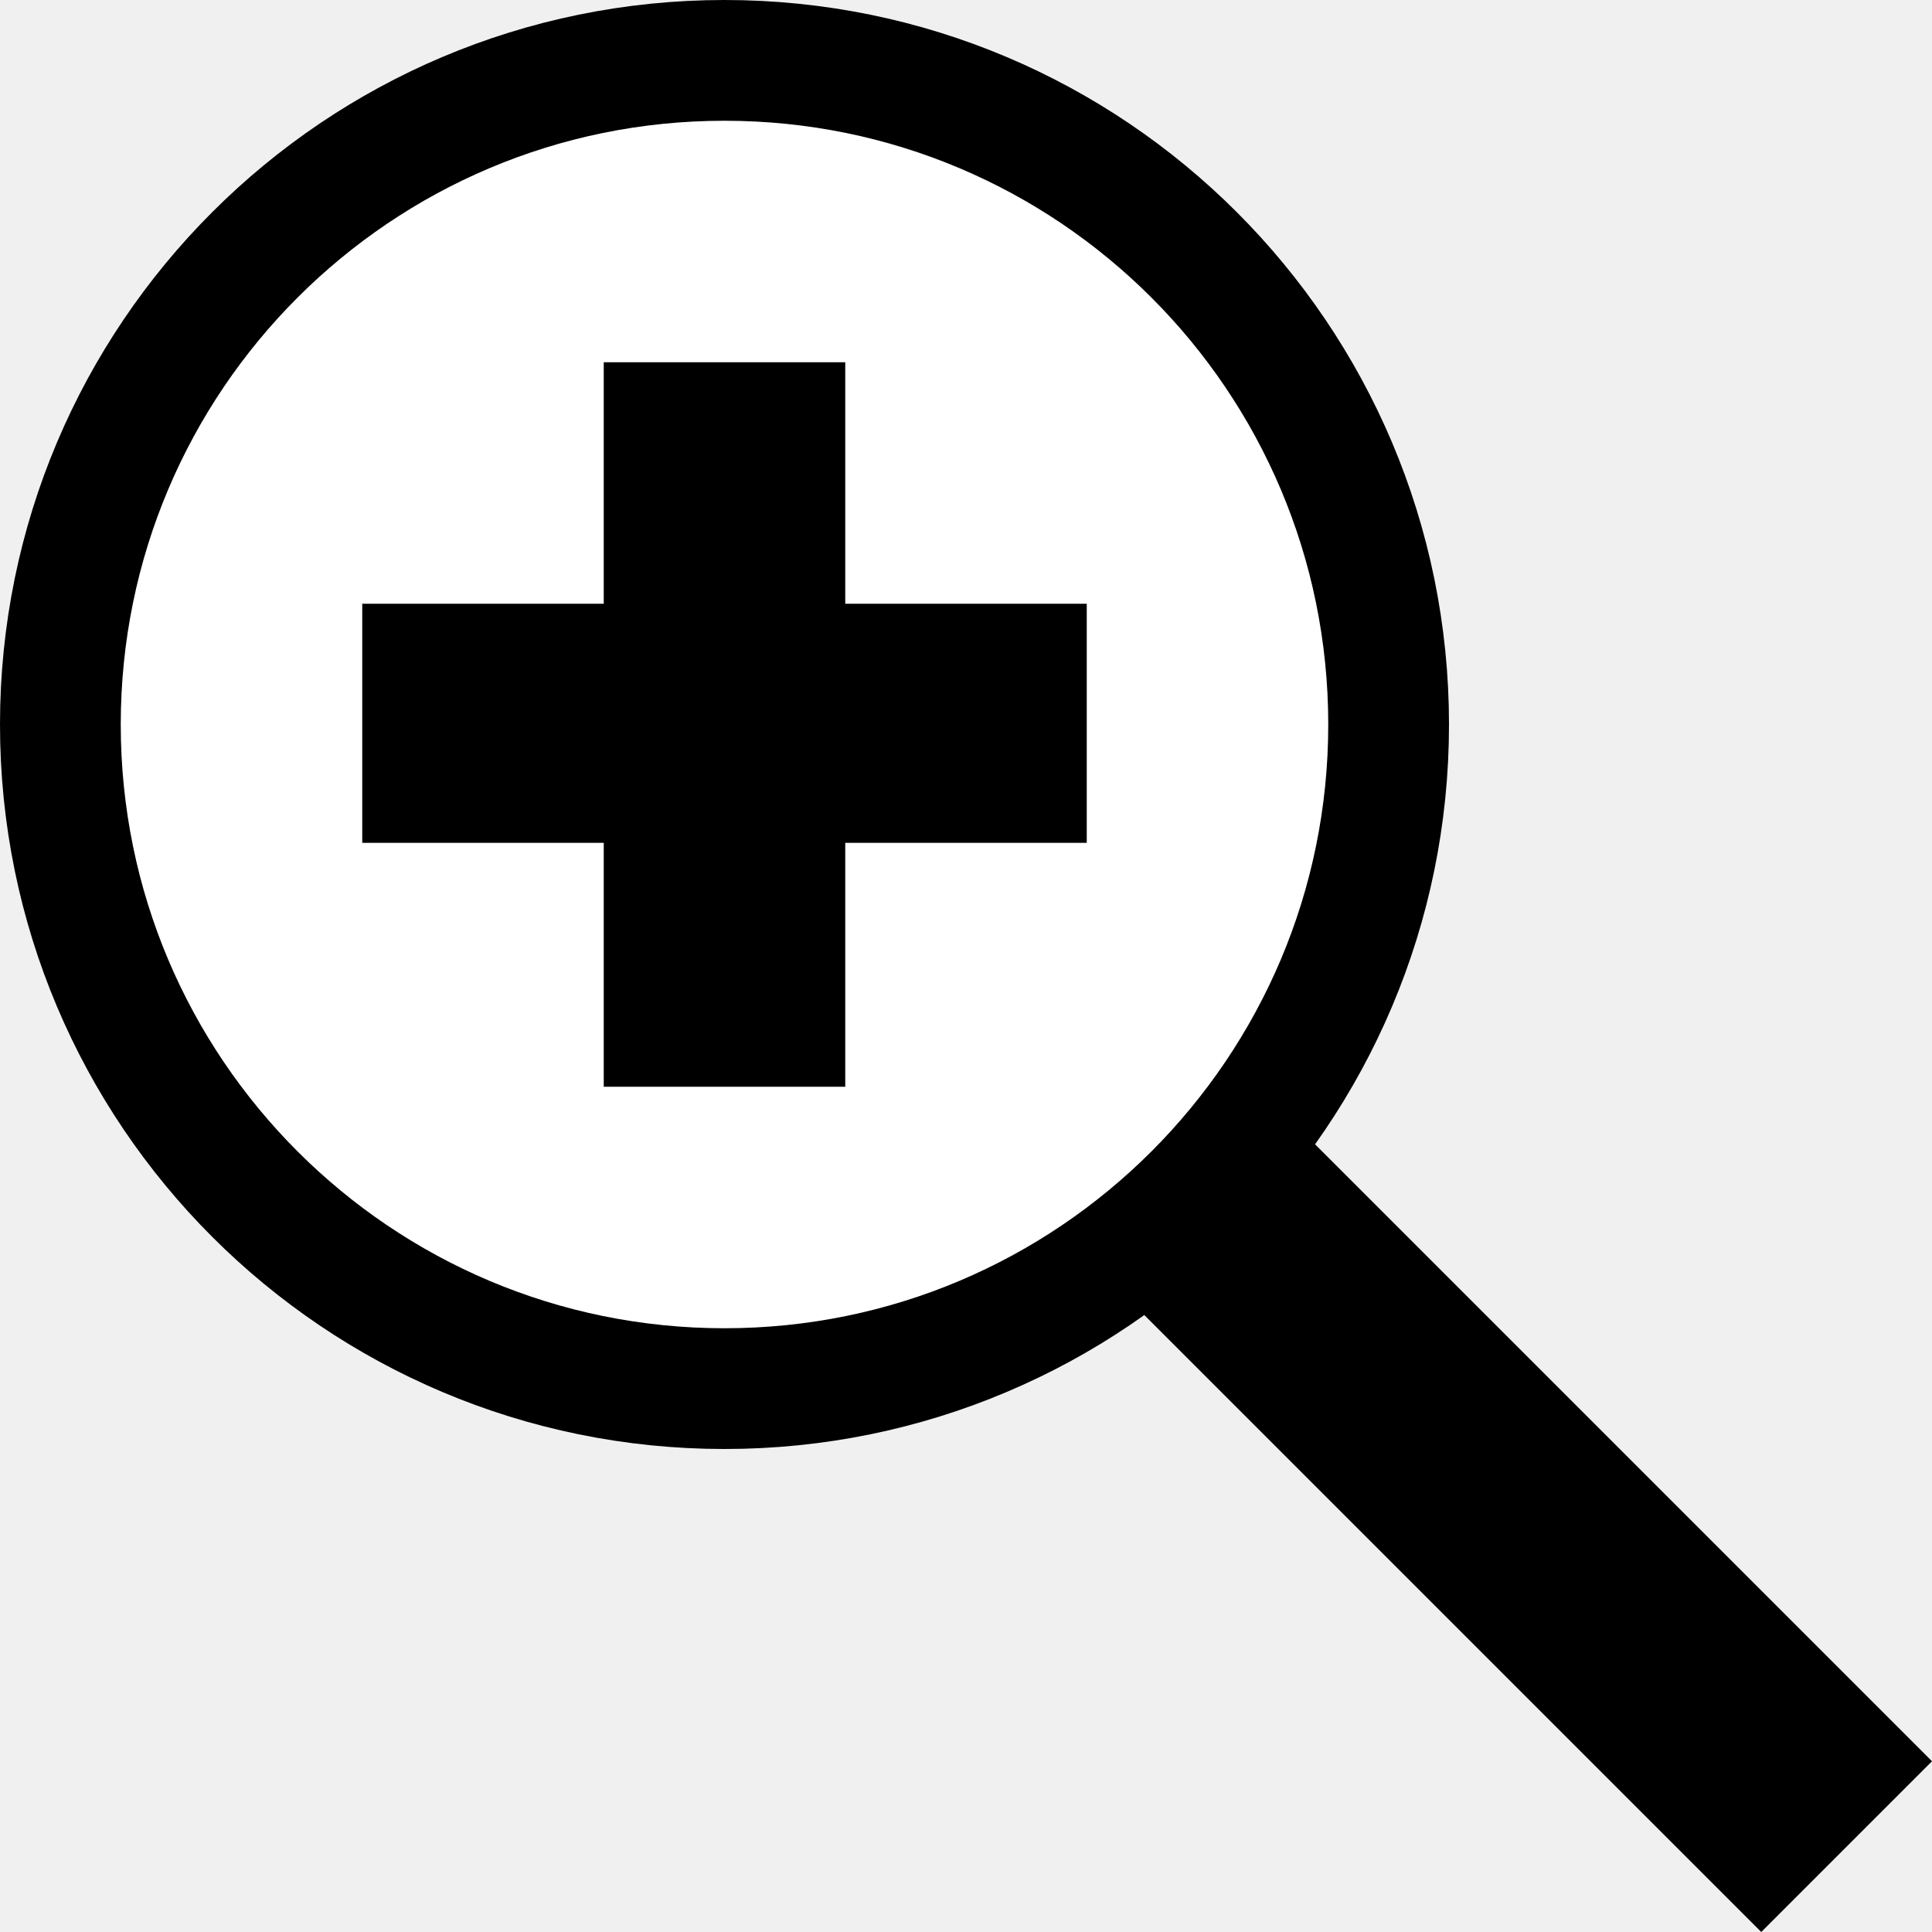
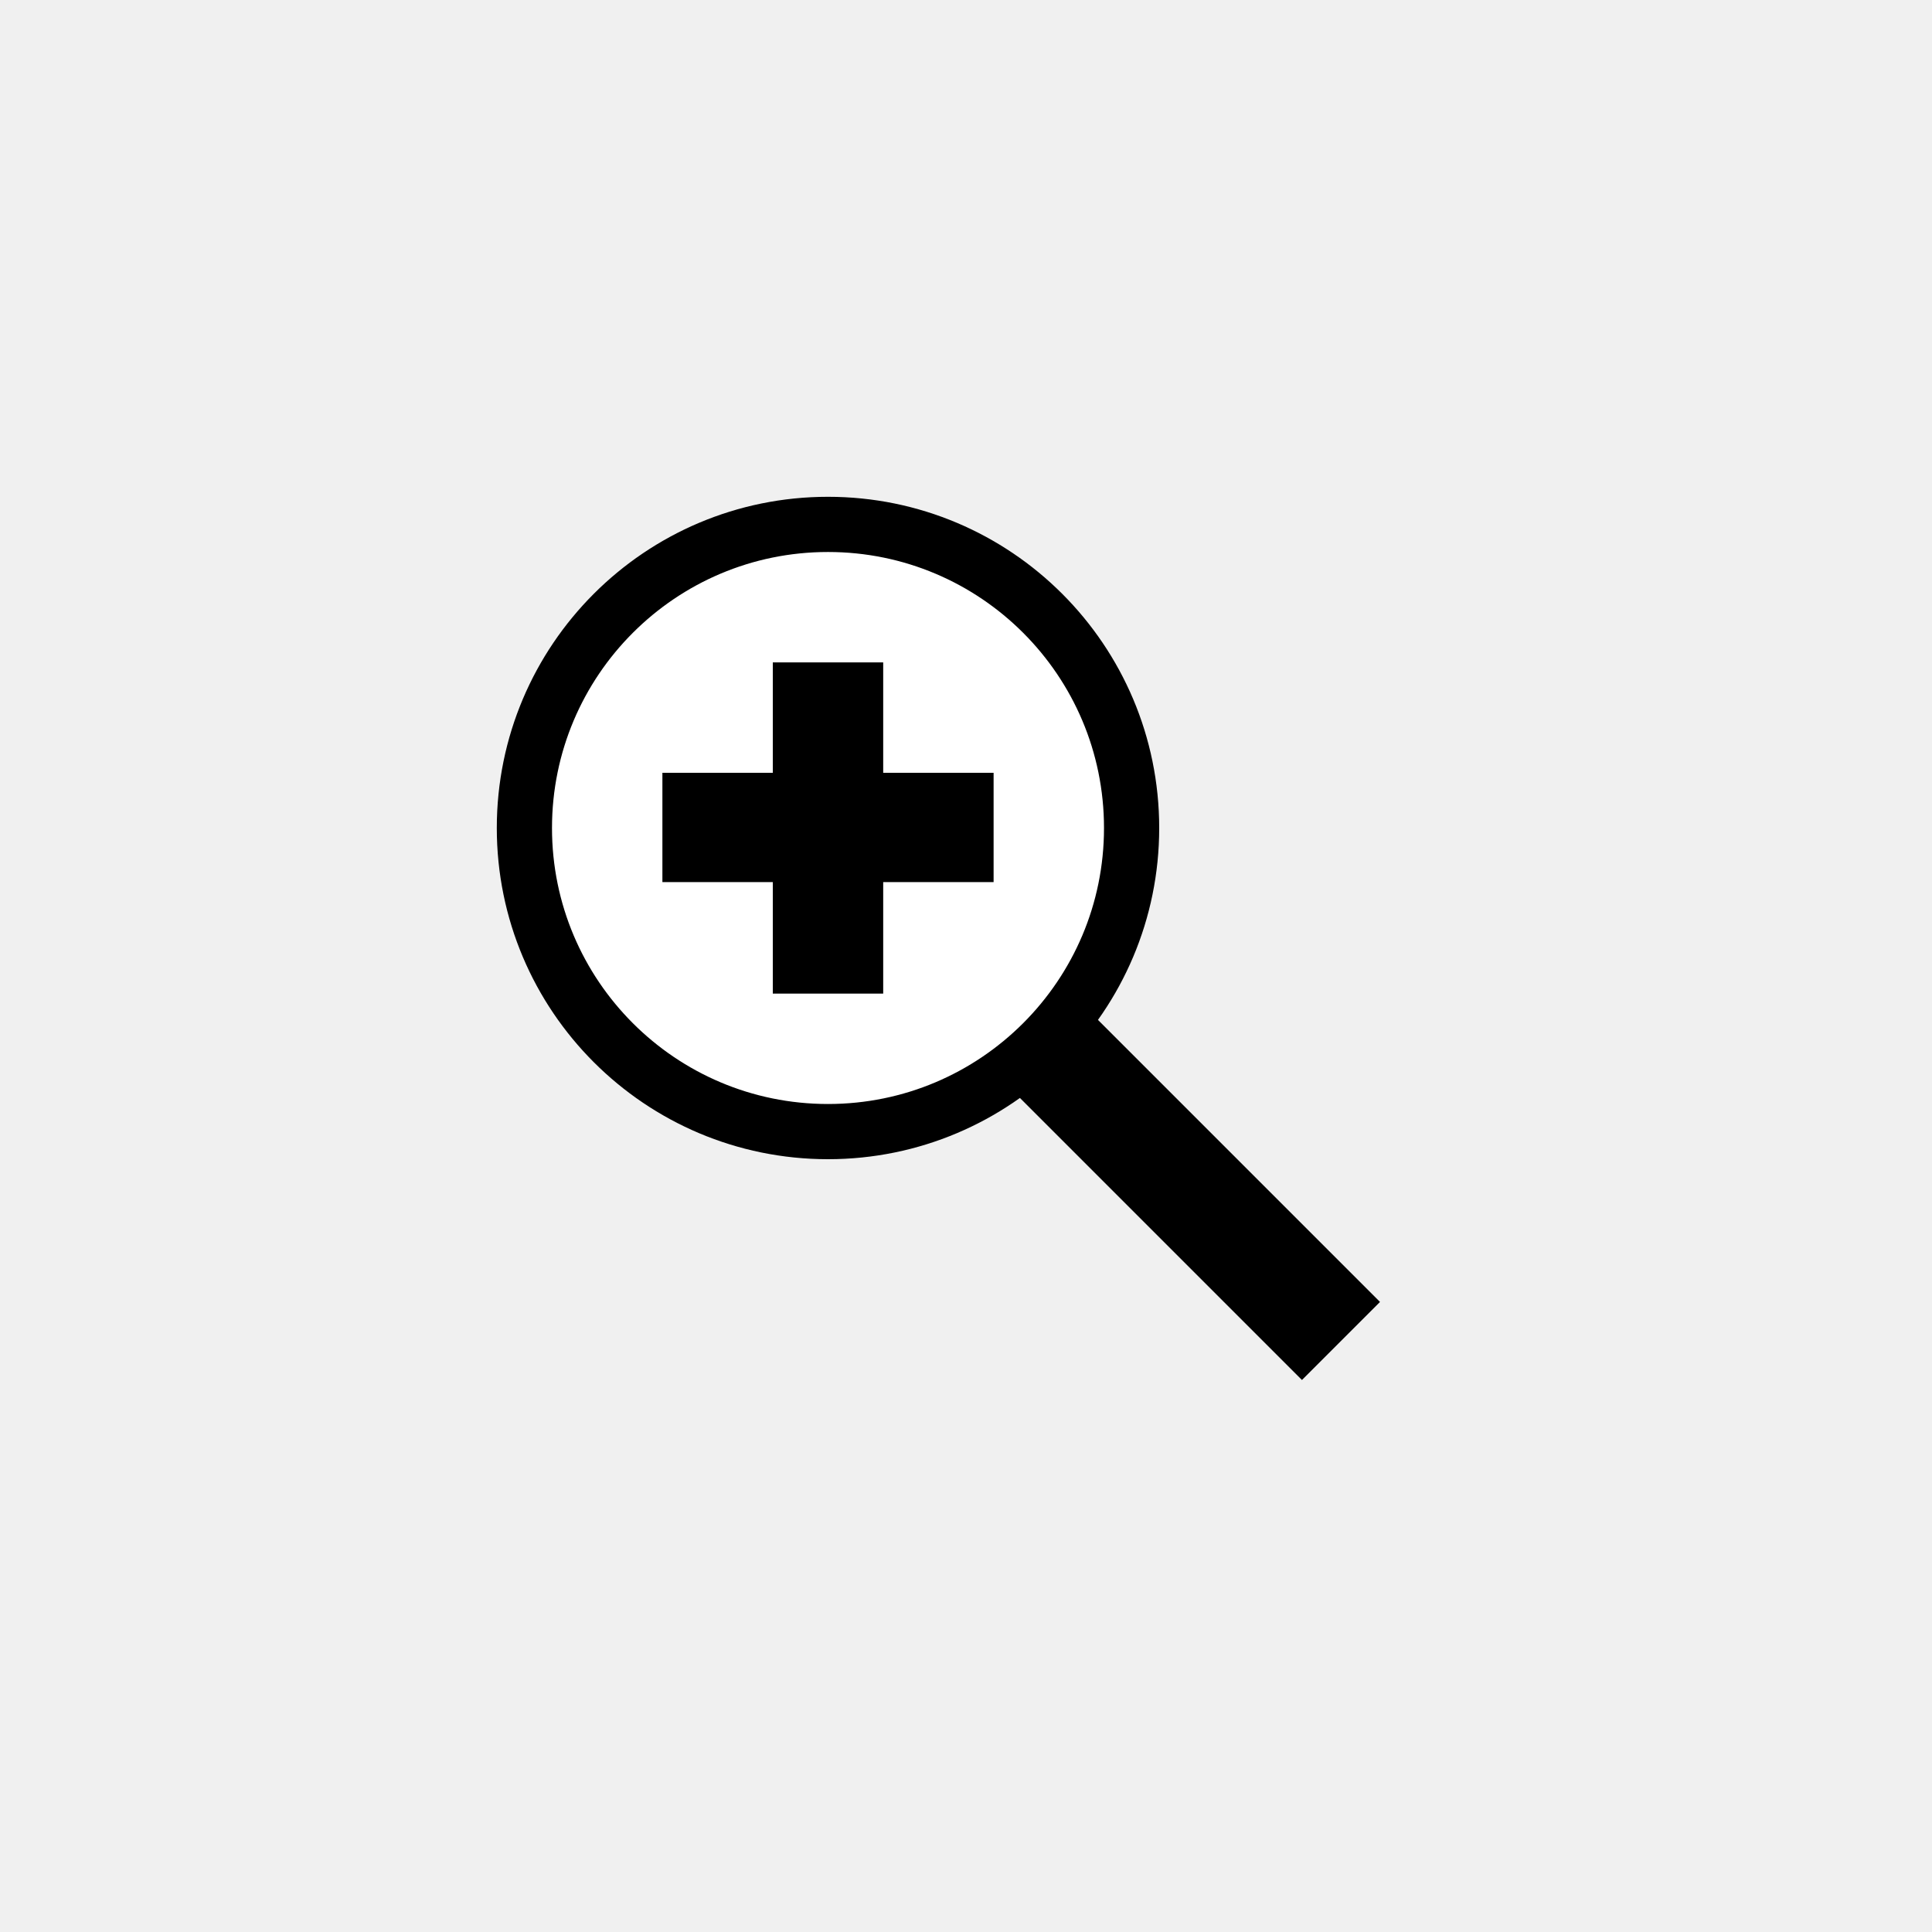
- <svg xmlns="http://www.w3.org/2000/svg" width="16px" height="16px" viewBox="0 0 16 16" version="1.1">
+ <svg xmlns="http://www.w3.org/2000/svg" width="35px" height="35px" viewBox="0 0 35 35" version="1.1">
  <defs />
  <g id="Page-1" stroke="none" stroke-width="1" fill="none" fill-rule="evenodd">
    <g id="zoomin">
-       <path d="M11.5,6 C11.5,9.038 9.038,11.5 6,11.5 C2.962,11.5 0.5,9.038 0.5,6 C0.5,2.962 2.962,0.5 6,0.5 C9.038,0.5 11.5,2.962 11.5,6" id="Fill-1" fill="#FFFFFF" />
-       <path d="M11.5,6 C11.5,9.038 9.038,11.5 6,11.5 C2.962,11.5 0.5,9.038 0.5,6 C0.5,2.962 2.962,0.5 6,0.5 C9.038,0.5 11.5,2.962 11.5,6 L11.5,6 Z" id="Stroke-3" stroke="#000000" />
-       <path d="M9,5 L7,5 L7,3 L5,3 L5,5 L3,5 L3,6.98 L5,6.98 L5,9 L7,9 L7,6.98 L9,6.98 L9,5 Z" id="Fill-5" fill="#000000" />
-       <path d="M14.586,16 L16,14.586 L10.551,9.137 L9.137,10.551 L14.586,16 Z" id="Fill-7" fill="#000000" />
+       <g id="bg-copy" fill="#FFFFFF" opacity="0.01">
+         <rect id="bg" x="0" y="0" width="35" height="35" />
+       </g>
+       <path d="M20.5,15 C20.5,18.038 18.038,20.5 15,20.5 C11.962,20.5 9.5,18.038 9.5,15 C9.5,11.962 11.962,9.5 15,9.5 C18.038,9.5 20.5,11.962 20.5,15" id="glass" fill="#FFFFFF" />
+       <path d="M20.5,15 C20.5,18.038 18.038,20.5 15,20.5 C11.962,20.5 9.5,18.038 9.5,15 C9.5,11.962 11.962,9.5 15,9.5 C18.038,9.5 20.5,11.962 20.5,15 L20.5,15 Z" id="glass-border" stroke="#000000" />
+       <path d="M18,14 L16,14 L16,12 L14,12 L14,14 L12,14 L12,15.98 L14,15.98 L14,18 L16,18 L16,15.98 L18,15.98 L18,14 Z" id="plus" fill="#000000" />
+       <path d="M23.586,25 L25,23.586 L19.551,18.137 L18.137,19.551 L23.586,25 Z" id="stem" fill="#000000" />
    </g>
  </g>
</svg>
